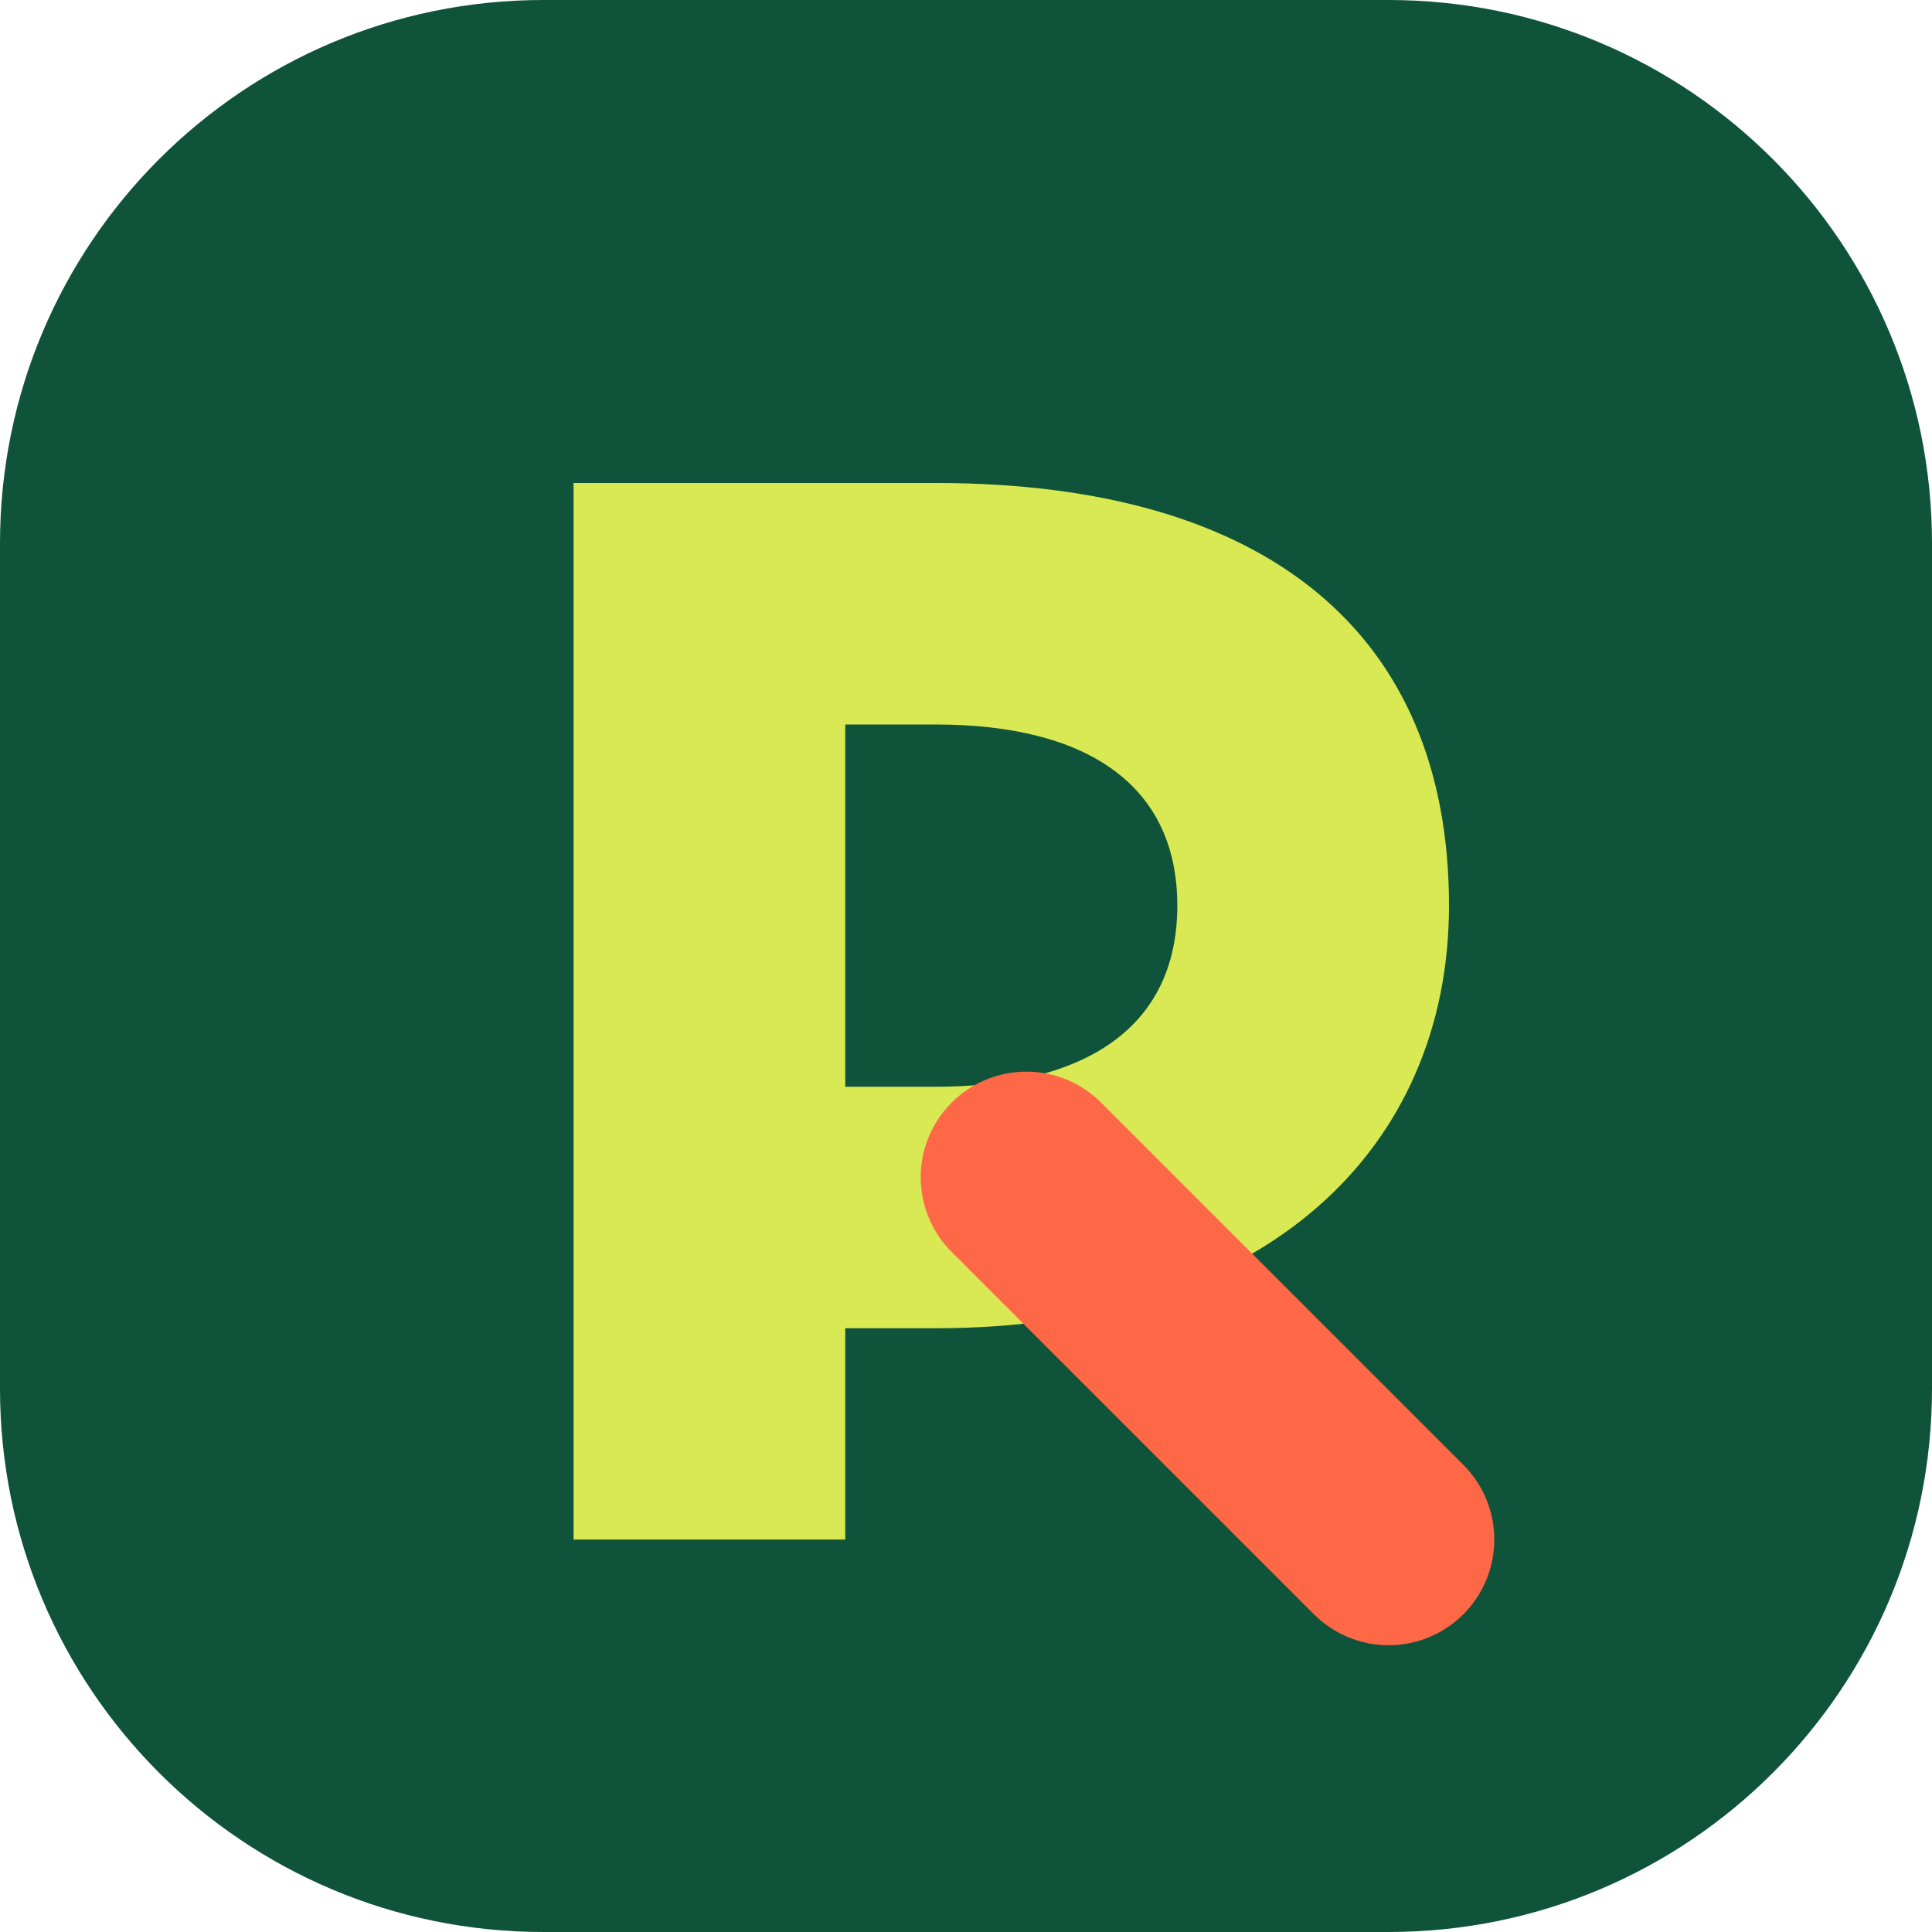
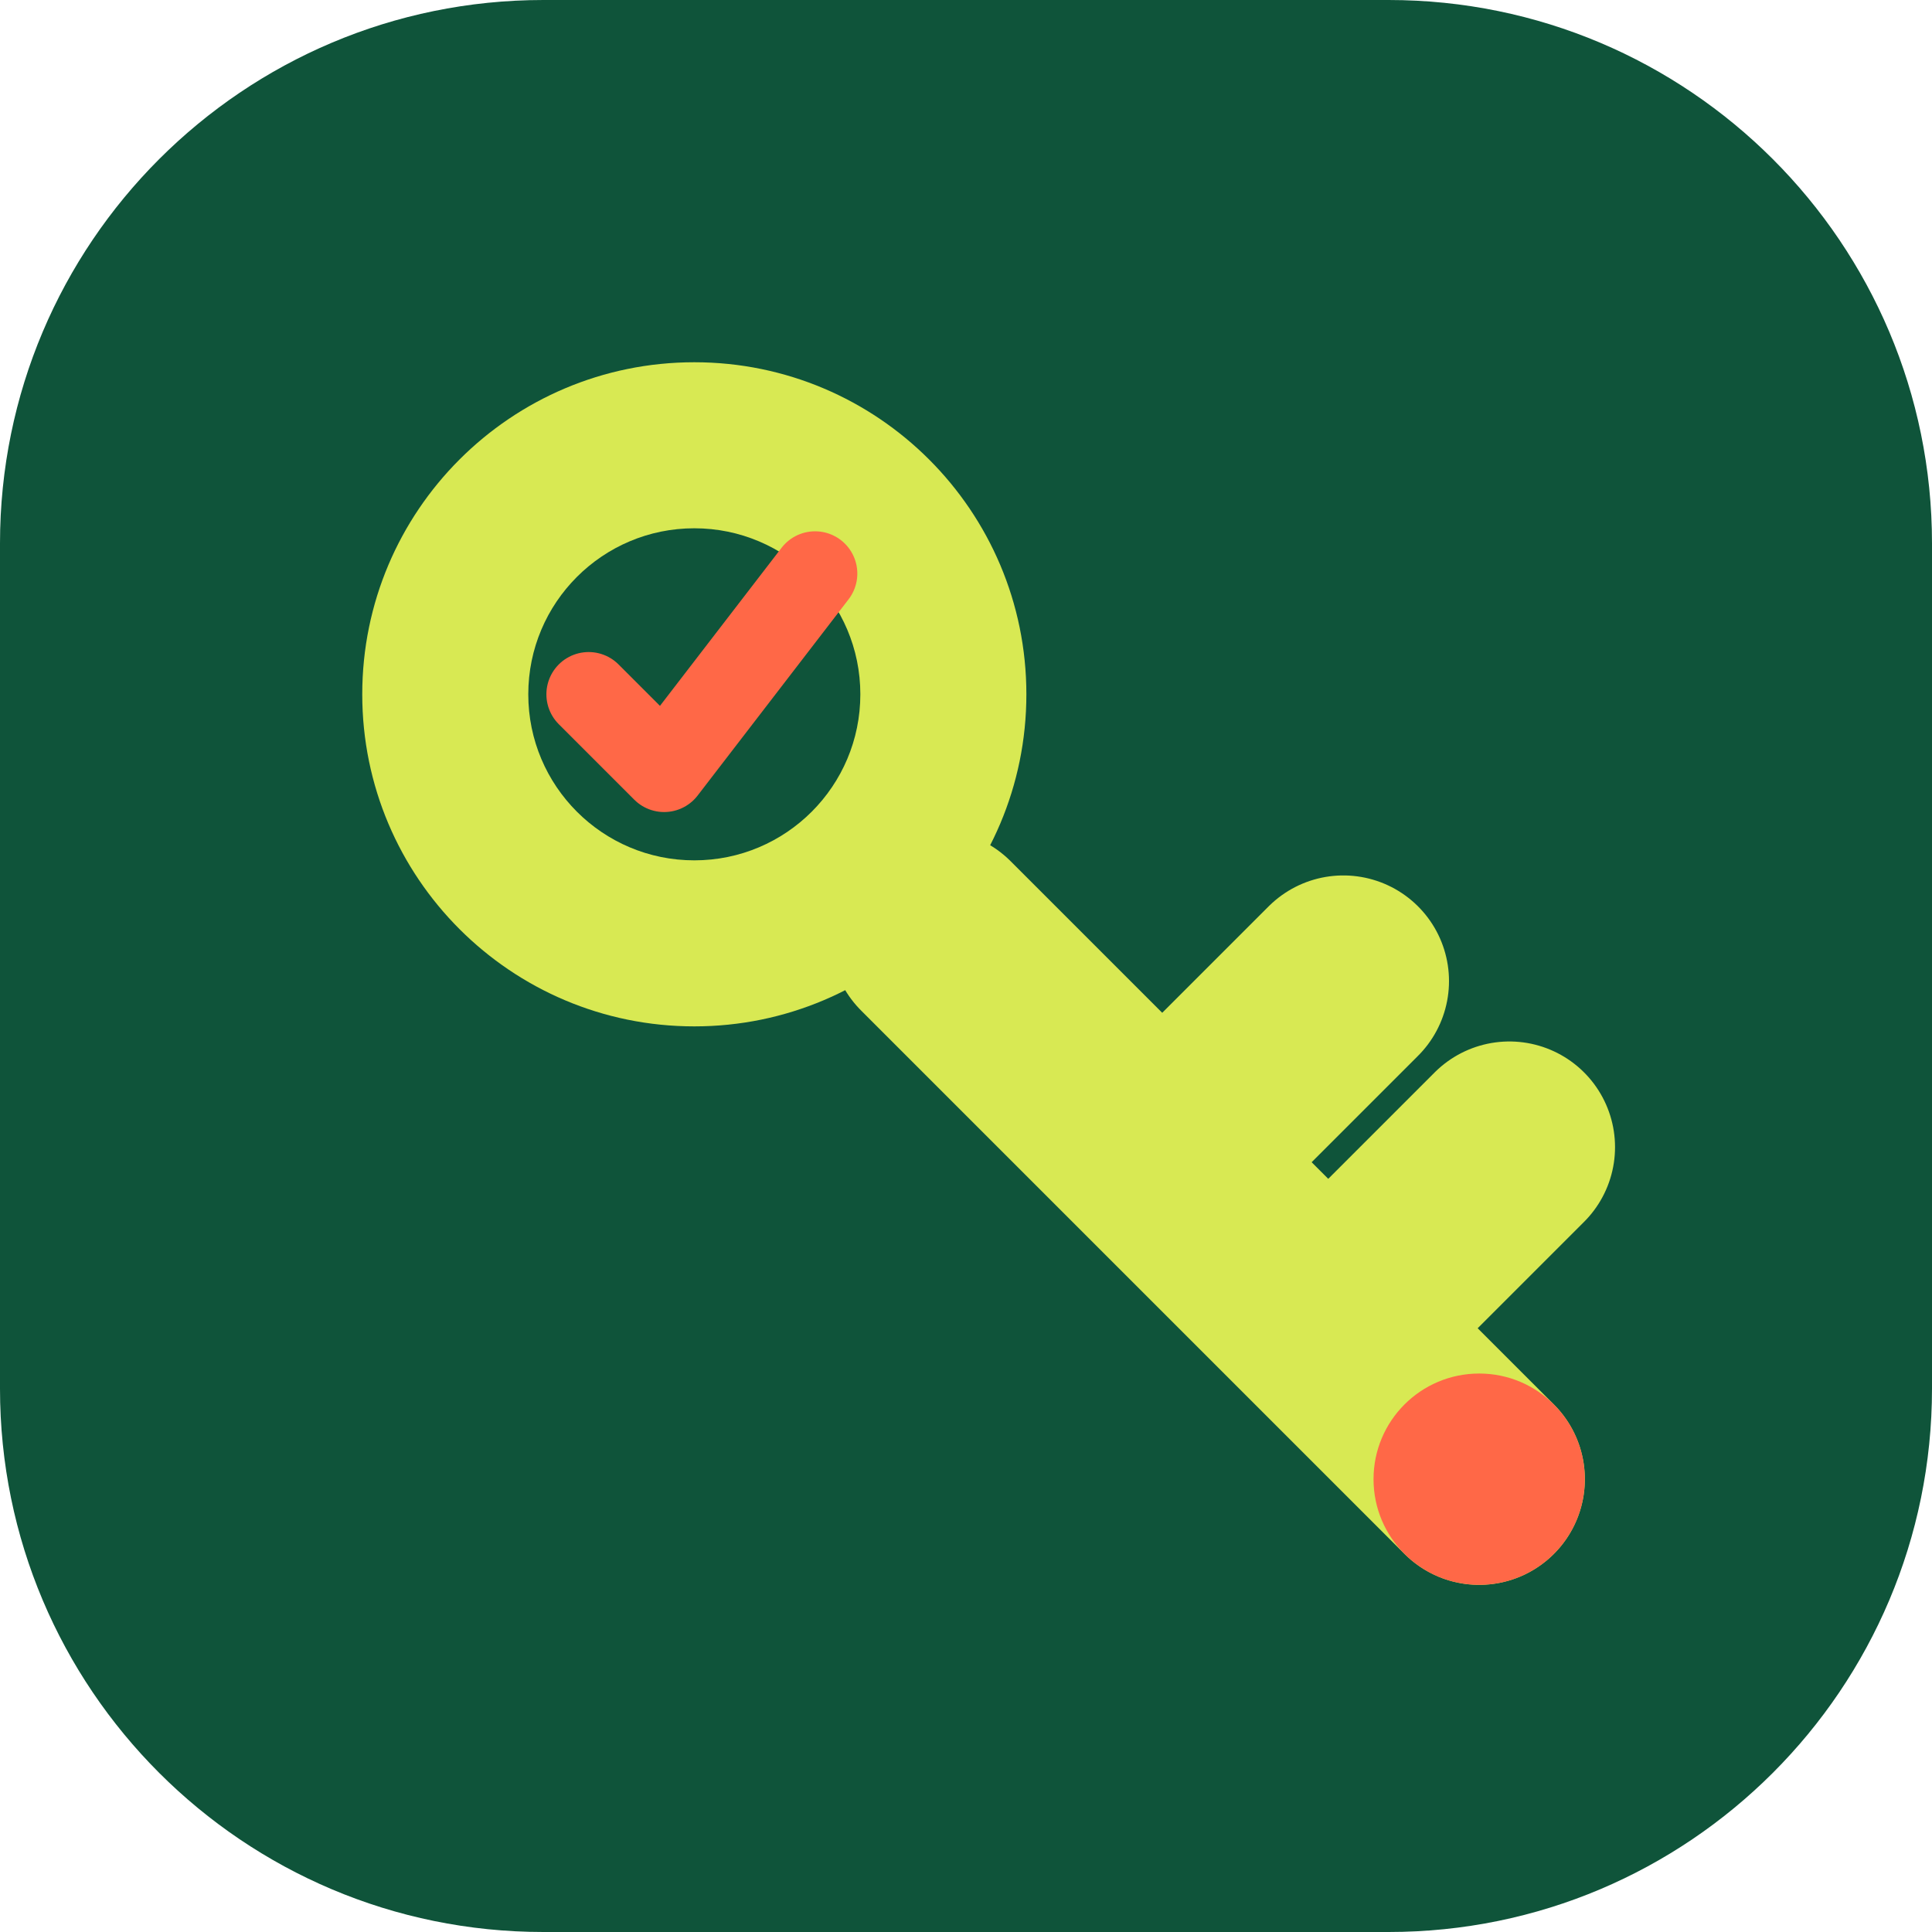
<svg xmlns="http://www.w3.org/2000/svg" viewBox="0 0 64 64">
  <rect width="64" height="64" rx="18" fill="#0f543a" />
-   <path d="M19 16h12c11 0 17 5 17 14 0 8-6 14-17 14h-3v7h-9V16Zm9 8v12h3c5 0 8-2 8-6s-3-6-8-6h-3Z" fill="#d8e953" />
-   <path d="m34 39 12 12" stroke="#ff6847" stroke-width="7" stroke-linecap="round" />
+   <circle cx="23" cy="23" r="11" fill="#d8e953" />
+   <circle cx="23" cy="23" r="5.5" fill="#0f543a" />
+   <path d="m31 31 18 18M38.5 38.5l6-6M44 44l6-6" fill="none" stroke="#d8e953" stroke-linecap="round" stroke-linejoin="round" stroke-width="7" />
+   <path d="m19.5 23 2.5 2.5 5-6.5" fill="none" stroke="#ff6847" stroke-linecap="round" stroke-linejoin="round" stroke-width="2.8" />
+   <circle cx="49" cy="49" r="3.5" fill="#ff6847" />
</svg>
